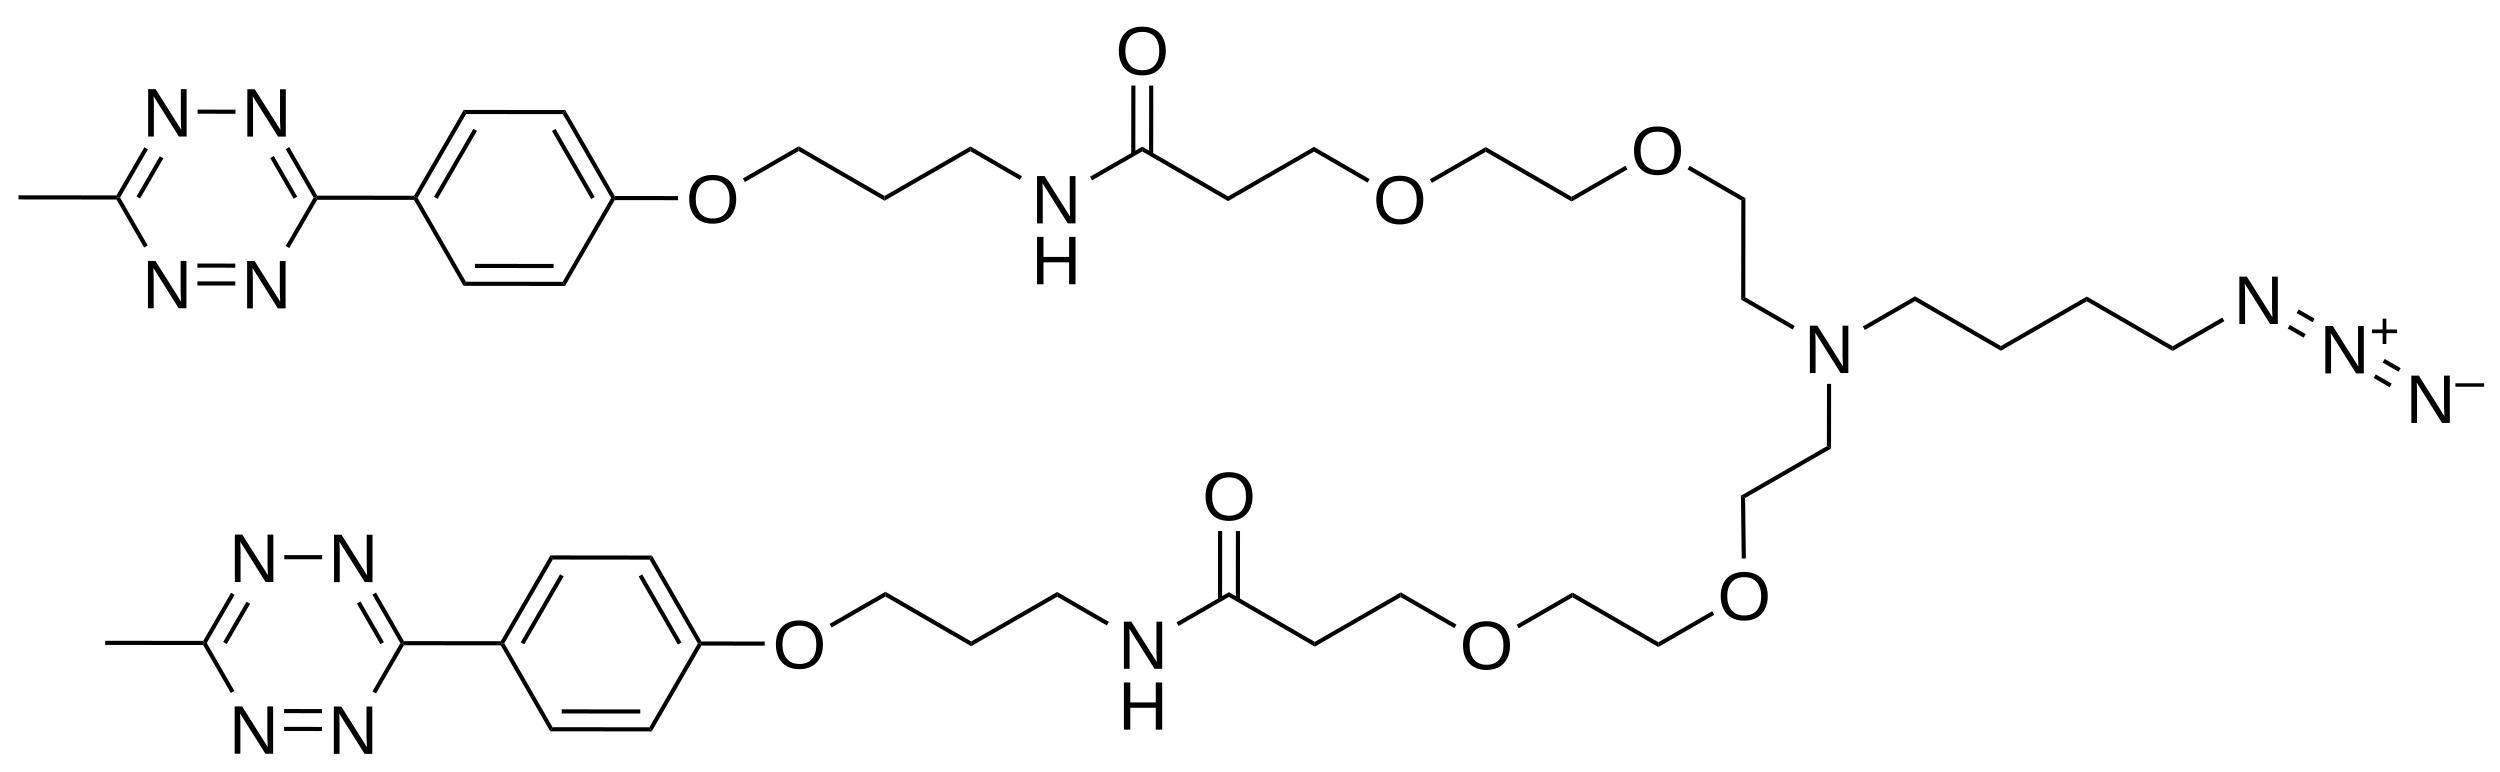
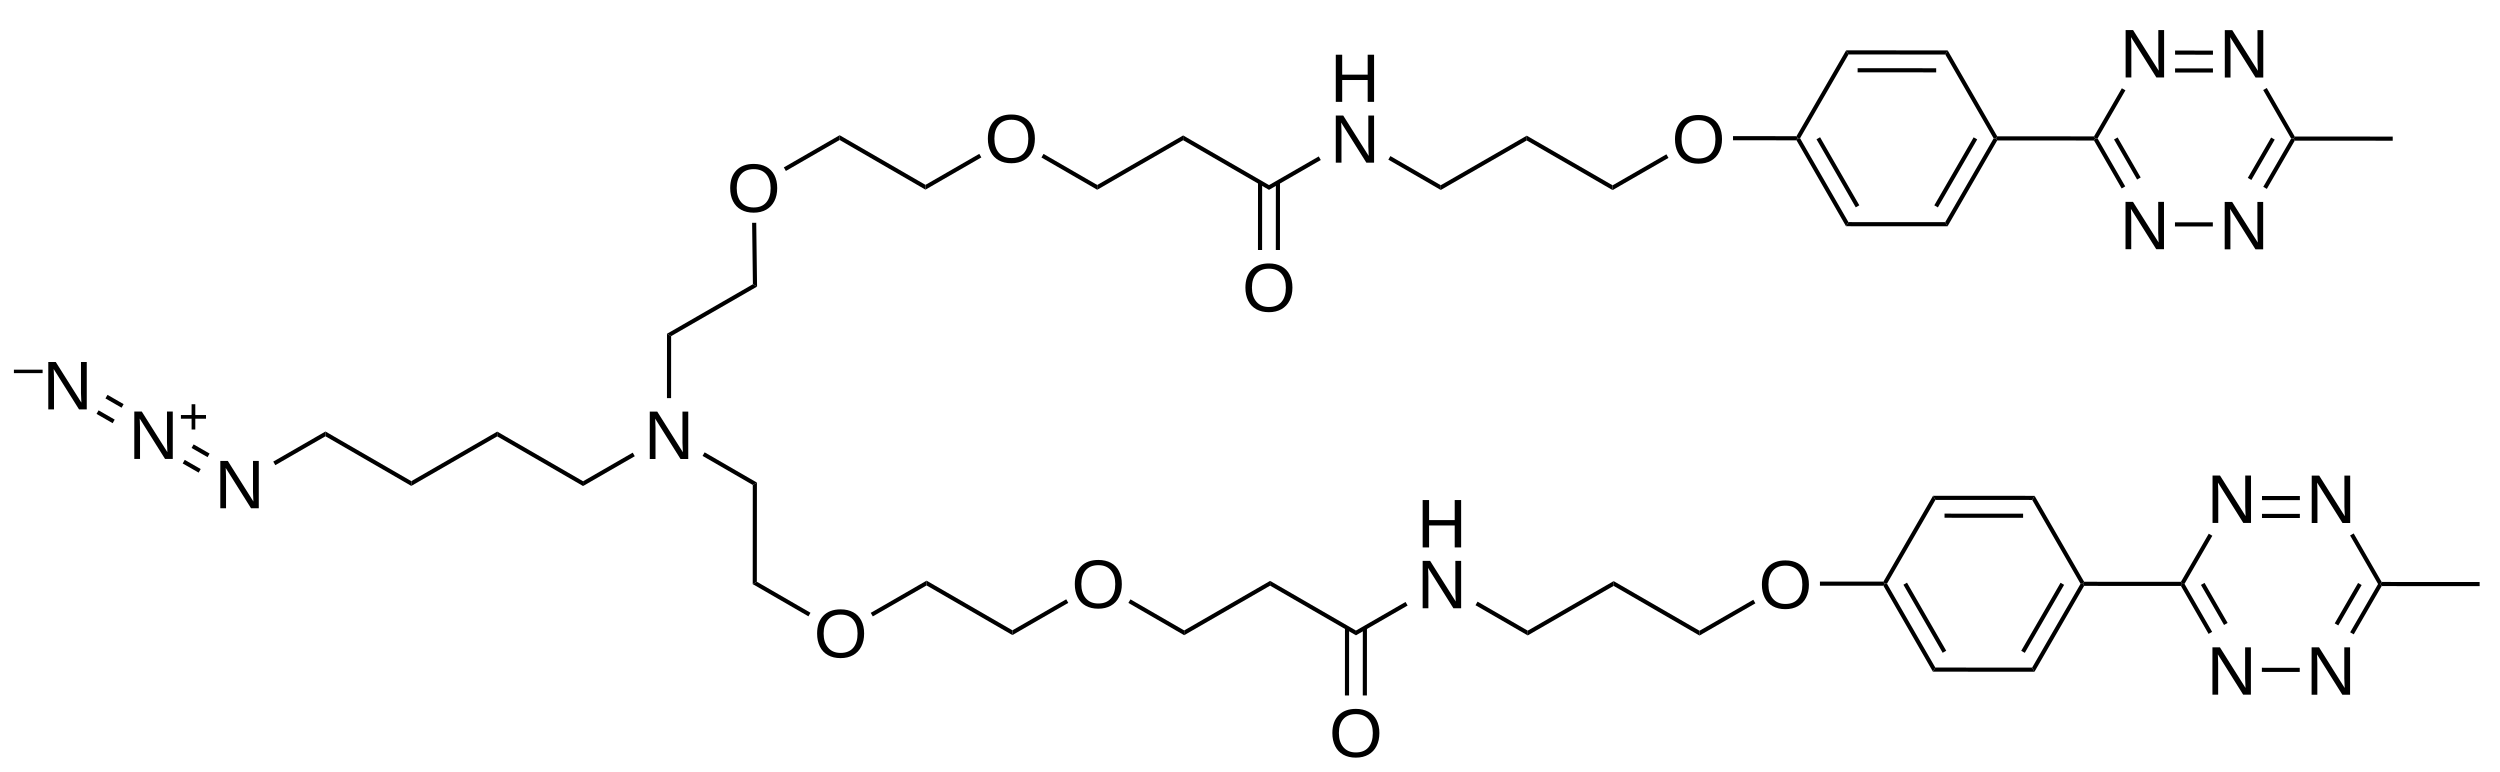
<svg xmlns="http://www.w3.org/2000/svg" width="363px" height="112px" viewBox="0 0 363 112" style="background-color: #ffffffff" version="1.1">
-   <text x="0" y="0" stroke="transparent" fill="#000000" transform="matrix(0.05 0 0 0.05 35.0909 19.8385)" style="font:normal normal normal 200px 'Arial'">
+   <text x="0" y="0" stroke="transparent" fill="#000000" transform="matrix(0.05 0 0 0.05 320.425 100.868)" style="font:normal normal normal 200px 'Arial'">
N</text>
-   <text x="0" y="0" stroke="transparent" fill="#000000" transform="matrix(0.05 0 0 0.05 20.6909 19.8219)" style="font:normal normal normal 200px 'Arial'">
+   <text x="0" y="0" stroke="transparent" fill="#000000" transform="matrix(0.05 0 0 0.05 334.825 100.877)" style="font:normal normal normal 200px 'Arial'">
N</text>
-   <text x="0" y="0" stroke="transparent" fill="#000000" transform="matrix(0.05 0 0 0.05 20.6623 44.7634)" style="font:normal normal normal 200px 'Arial'">
+   <text x="0" y="0" stroke="transparent" fill="#000000" transform="matrix(0.05 0 0 0.05 334.841 75.9359)" style="font:normal normal normal 200px 'Arial'">
N</text>
-   <text x="0" y="0" stroke="transparent" fill="#000000" transform="matrix(0.05 0 0 0.05 35.0623 44.78)" style="font:normal normal normal 200px 'Arial'">
+   <text x="0" y="0" stroke="transparent" fill="#000000" transform="matrix(0.05 0 0 0.05 320.441 75.9262)" style="font:normal normal normal 200px 'Arial'">
N</text>
-   <path stroke="transparent" fill="#000000" transform="matrix(0.05 0 0 0.05 -20 -54)" d="M 973.812,1410.32 L 973.825,1398.32 L 1083.83,1398.44 L 1083.81,1410.44 L 973.812,1410.32 Z " />
-   <path stroke="transparent" fill="#000000" transform="matrix(0.05 0 0 0.05 -20 -54)" d="M 748.677,1653.47 L 741.749,1653.47 L 738.292,1647.46 L 819.174,1507.74 L 829.559,1513.75 L 748.677,1653.47 Z " />
-   <path stroke="transparent" fill="#000000" transform="matrix(0.05 0 0 0.05 -20 -54)" d="M 806.802,1656.54 L 796.416,1650.53 L 864.039,1533.71 L 874.424,1539.73 L 806.802,1656.54 Z " />
-   <path stroke="transparent" fill="#000000" transform="matrix(0.05 0 0 0.05 -20 -54)" d="M 828.87,1792.74 L 818.471,1798.73 L 738.278,1659.46 L 741.749,1653.47 L 748.677,1653.47 L 828.87,1792.74 Z " />
-   <path stroke="transparent" fill="#000000" transform="matrix(0.05 0 0 0.05 -20 -54)" d="M 1083.25,1897.27 L 1083.24,1909.27 L 973.239,1909.15 L 973.253,1897.15 L 1083.25,1897.27 Z " />
-   <path stroke="transparent" fill="#000000" transform="matrix(0.05 0 0 0.05 -20 -54)" d="M 1083.31,1845.43 L 1083.3,1857.43 L 973.299,1857.31 L 973.312,1845.31 L 1083.31,1845.43 Z " />
-   <path stroke="transparent" fill="#000000" transform="matrix(0.05 0 0 0.05 -20 -54)" d="M 1310.82,1654.12 L 1317.75,1654.13 L 1321.21,1660.13 L 1240.1,1800.24 L 1229.71,1794.23 L 1310.82,1654.12 Z " />
-   <path stroke="transparent" fill="#000000" transform="matrix(0.05 0 0 0.05 -20 -54)" d="M 1229.64,1513.13 L 1240.04,1507.14 L 1321.22,1648.13 L 1317.75,1654.13 L 1310.82,1654.12 L 1229.64,1513.13 Z " />
-   <path stroke="transparent" fill="#000000" transform="matrix(0.05 0 0 0.05 -20 -54)" d="M 1184.71,1539 L 1195.11,1533.01 L 1263.09,1651.06 L 1252.69,1657.05 L 1184.71,1539 Z " />
-   <path stroke="transparent" fill="#000000" transform="matrix(0.05 0 0 0.05 -20 -54)" d="M 453.743,1659.14 L 453.757,1647.14 L 738.292,1647.46 L 741.749,1653.47 L 738.278,1659.46 L 453.743,1659.14 Z " />
-   <path stroke="transparent" fill="#000000" transform="matrix(0.05 0 0 0.05 -20 -54)" d="M 1602.29,1648.45 L 1605.75,1654.46 L 1602.28,1660.45 L 1321.21,1660.13 L 1317.75,1654.13 L 1321.22,1648.13 L 1602.29,1648.45 Z " />
-   <path stroke="transparent" fill="#000000" transform="matrix(0.05 0 0 0.05 -20 -54)" d="M 1752.93,1898.04 L 1745.99,1910.03 L 1602.28,1660.45 L 1605.75,1654.46 L 1612.68,1654.47 L 1752.93,1898.04 Z " />
-   <path stroke="transparent" fill="#000000" transform="matrix(0.05 0 0 0.05 -20 -54)" d="M 2034,1898.36 L 2040.92,1910.37 L 1745.99,1910.03 L 1752.93,1898.04 L 2034,1898.36 Z " />
-   <path stroke="transparent" fill="#000000" transform="matrix(0.05 0 0 0.05 -20 -54)" d="M 2007.6,1846.49 L 2007.58,1858.49 L 1779.44,1858.23 L 1779.46,1846.23 L 2007.6,1846.49 Z " />
-   <path stroke="transparent" fill="#000000" transform="matrix(0.05 0 0 0.05 -20 -54)" d="M 2174.82,1655.11 L 2181.75,1655.12 L 2185.2,1661.12 L 2040.92,1910.37 L 2034,1898.36 L 2174.82,1655.11 Z " />
-   <path stroke="transparent" fill="#000000" transform="matrix(0.05 0 0 0.05 -20 -54)" d="M 2034.56,1411.53 L 2041.51,1399.54 L 2185.22,1649.12 L 2181.75,1655.12 L 2174.82,1655.11 L 2034.56,1411.53 Z " />
-   <path stroke="transparent" fill="#000000" transform="matrix(0.05 0 0 0.05 -20 -54)" d="M 2002.85,1460.34 L 2013.24,1454.35 L 2127.09,1652.06 L 2116.69,1658.04 L 2002.85,1460.34 Z " />
-   <path stroke="transparent" fill="#000000" transform="matrix(0.05 0 0 0.05 -20 -54)" d="M 1753.49,1411.21 L 1746.58,1399.2 L 2041.51,1399.54 L 2034.56,1411.53 L 1753.49,1411.21 Z " />
-   <path stroke="transparent" fill="#000000" transform="matrix(0.05 0 0 0.05 -20 -54)" d="M 1612.68,1654.47 L 1605.75,1654.46 L 1602.29,1648.45 L 1746.58,1399.2 L 1753.49,1411.21 L 1612.68,1654.47 Z " />
-   <path stroke="transparent" fill="#000000" transform="matrix(0.05 0 0 0.05 -20 -54)" d="M 1670.8,1657.53 L 1660.42,1651.52 L 1774.71,1454.08 L 1785.1,1460.09 L 1670.8,1657.53 Z " />
-   <text x="0" y="0" stroke="transparent" fill="#000000" transform="matrix(0.05 0 0 0.05 99.5982 32.3836)" style="font:normal normal normal 200px 'Arial'">
+   <path stroke="transparent" fill="#000000" transform="matrix(0.05 0 0 0.05 -110 -51)" d="M 8878.49,2959.27 L 8878.49,2971.27 L 8768.49,2971.19 L 8768.49,2959.19 L 8878.49,2959.27 Z " />
+   <path stroke="transparent" fill="#000000" transform="matrix(0.05 0 0 0.05 -110 -51)" d="M 9105.95,2716 L 9112.87,2716.01 L 9116.33,2722.01 L 9035.29,2862.16 L 9024.9,2856.16 L 9105.95,2716 Z " />
+   <path stroke="transparent" fill="#000000" transform="matrix(0.05 0 0 0.05 -110 -51)" d="M 9047.82,2712.96 L 9058.21,2718.97 L 8990.41,2836.21 L 8980.03,2830.21 L 9047.82,2712.96 Z " />
+   <path stroke="transparent" fill="#000000" transform="matrix(0.05 0 0 0.05 -110 -51)" d="M 9024.7,2575.06 L 9035.09,2569.07 L 9116.34,2710.01 L 9112.87,2716.01 L 9105.95,2716 L 9024.7,2575.06 Z " />
+   <path stroke="transparent" fill="#000000" transform="matrix(0.05 0 0 0.05 -110 -51)" d="M 8768.82,2472.36 L 8768.83,2460.36 L 8878.83,2460.44 L 8878.82,2472.44 L 8768.82,2472.36 Z " />
+   <path stroke="transparent" fill="#000000" transform="matrix(0.05 0 0 0.05 -110 -51)" d="M 8768.79,2524.2 L 8768.79,2512.2 L 8878.79,2512.28 L 8878.79,2524.28 L 8768.79,2524.2 Z " />
+   <path stroke="transparent" fill="#000000" transform="matrix(0.05 0 0 0.05 -110 -51)" d="M 8543.8,2715.63 L 8536.87,2715.62 L 8533.41,2709.62 L 8614.23,2569.85 L 8624.62,2575.86 L 8543.8,2715.63 Z " />
+   <path stroke="transparent" fill="#000000" transform="matrix(0.05 0 0 0.05 -110 -51)" d="M 8624.06,2854.85 L 8613.66,2860.84 L 8533.41,2721.62 L 8536.87,2715.62 L 8543.8,2715.63 L 8624.06,2854.85 Z " />
+   <path stroke="transparent" fill="#000000" transform="matrix(0.05 0 0 0.05 -110 -51)" d="M 8668.97,2828.96 L 8658.57,2834.95 L 8591.54,2718.66 L 8601.93,2712.67 L 8668.97,2828.96 Z " />
+   <path stroke="transparent" fill="#000000" transform="matrix(0.05 0 0 0.05 -110 -51)" d="M 9400.88,2710.2 L 9400.87,2722.2 L 9116.33,2722.01 L 9112.87,2716.01 L 9116.34,2710.01 L 9400.88,2710.2 Z " />
+   <path stroke="transparent" fill="#000000" transform="matrix(0.05 0 0 0.05 -110 -51)" d="M 8252.33,2721.43 L 8248.87,2715.43 L 8252.34,2709.43 L 8533.41,2709.62 L 8536.87,2715.62 L 8533.41,2721.62 L 8252.33,2721.43 Z " />
+   <path stroke="transparent" fill="#000000" transform="matrix(0.05 0 0 0.05 -110 -51)" d="M 8101.57,2471.91 L 8108.51,2459.92 L 8252.34,2709.43 L 8248.87,2715.43 L 8241.95,2715.42 L 8101.57,2471.91 Z " />
+   <path stroke="transparent" fill="#000000" transform="matrix(0.05 0 0 0.05 -110 -51)" d="M 7820.5,2471.73 L 7813.58,2459.72 L 8108.51,2459.92 L 8101.57,2471.91 L 7820.5,2471.73 Z " />
+   <path stroke="transparent" fill="#000000" transform="matrix(0.05 0 0 0.05 -110 -51)" d="M 7846.93,2523.58 L 7846.94,2511.58 L 8075.08,2511.74 L 8075.07,2523.74 L 7846.93,2523.58 Z " />
+   <path stroke="transparent" fill="#000000" transform="matrix(0.05 0 0 0.05 -110 -51)" d="M 7679.8,2715.05 L 7672.88,2715.04 L 7669.42,2709.04 L 7813.58,2459.72 L 7820.5,2471.73 L 7679.8,2715.05 Z " />
+   <path stroke="transparent" fill="#000000" transform="matrix(0.05 0 0 0.05 -110 -51)" d="M 7820.18,2958.56 L 7813.24,2970.55 L 7669.41,2721.04 L 7672.88,2715.04 L 7679.8,2715.05 L 7820.18,2958.56 Z " />
+   <path stroke="transparent" fill="#000000" transform="matrix(0.05 0 0 0.05 -110 -51)" d="M 7851.87,2909.74 L 7841.47,2915.73 L 7727.54,2718.08 L 7737.93,2712.09 L 7851.87,2909.74 Z " />
+   <path stroke="transparent" fill="#000000" transform="matrix(0.05 0 0 0.05 -110 -51)" d="M 8101.25,2958.74 L 8108.17,2970.75 L 7813.24,2970.55 L 7820.18,2958.56 L 8101.25,2958.74 Z " />
+   <path stroke="transparent" fill="#000000" transform="matrix(0.05 0 0 0.05 -110 -51)" d="M 8241.95,2715.42 L 8248.87,2715.43 L 8252.33,2721.43 L 8108.17,2970.75 L 8101.25,2958.74 L 8241.95,2715.42 Z " />
+   <path stroke="transparent" fill="#000000" transform="matrix(0.05 0 0 0.05 -110 -51)" d="M 8183.82,2712.38 L 8194.21,2718.39 L 8080.01,2915.89 L 8069.62,2909.88 L 8183.82,2712.38 Z " />
+   <text x="0" y="0" stroke="transparent" fill="#000000" transform="matrix(0.05 0 0 0.05 255.355 88.3535)" style="font:normal normal normal 200px 'Arial'">
O</text>
-   <path stroke="transparent" fill="#000000" transform="matrix(0.05 0 0 0.05 -20 -54)" d="M 2368.97,1649.33 L 2368.96,1661.33 L 2185.2,1661.12 L 2181.75,1655.12 L 2185.22,1649.12 L 2368.97,1649.33 Z " />
-   <path stroke="transparent" fill="#000000" transform="matrix(0.05 0 0 0.05 -20 -54)" d="M 2719.34,1504.81 L 2719.32,1518.66 L 2563.18,1608.57 L 2557.2,1598.17 L 2719.34,1504.81 Z " />
-   <path stroke="transparent" fill="#000000" transform="matrix(0.05 0 0 0.05 -20 -54)" d="M 2968.59,1649.09 L 2968.57,1662.95 L 2719.32,1518.66 L 2719.34,1504.81 L 2968.59,1649.09 Z " />
-   <path stroke="transparent" fill="#000000" transform="matrix(0.05 0 0 0.05 -20 -54)" d="M 3218.17,1505.38 L 3218.15,1519.24 L 2968.57,1662.95 L 2968.59,1649.09 L 3218.17,1505.38 Z " />
-   <text x="0" y="0" stroke="transparent" fill="#000000" transform="matrix(0.05 0 0 0.05 149.76 32.4408)" style="font:normal normal normal 200px 'Arial'">
+   <path stroke="transparent" fill="#000000" transform="matrix(0.05 0 0 0.05 -110 -51)" d="M 7485.09,2720.92 L 7485.1,2708.92 L 7669.42,2709.04 L 7672.88,2715.04 L 7669.41,2721.04 L 7485.09,2720.92 Z " />
+   <path stroke="transparent" fill="#000000" transform="matrix(0.05 0 0 0.05 -110 -51)" d="M 7135.36,2865.61 L 7135.37,2851.75 L 7291.62,2761.68 L 7297.61,2772.08 L 7135.36,2865.61 Z " />
+   <path stroke="transparent" fill="#000000" transform="matrix(0.05 0 0 0.05 -110 -51)" d="M 6886.04,2721.44 L 6886.05,2707.59 L 7135.37,2851.75 L 7135.36,2865.61 L 6886.04,2721.44 Z " />
+   <path stroke="transparent" fill="#000000" transform="matrix(0.05 0 0 0.05 -110 -51)" d="M 6636.53,2865.27 L 6636.54,2851.42 L 6886.05,2707.59 L 6886.04,2721.44 L 6636.53,2865.27 Z " />
+   <text x="0" y="0" stroke="transparent" fill="#000000" transform="matrix(0.05 0 0 0.05 205.75 79.4867)" style="font:normal normal normal 200px 'Arial'">
+ H</text>
+   <text x="0" y="0" stroke="transparent" fill="#000000" transform="matrix(0.05 0 0 0.05 205.75 88.3201)" style="font:normal normal normal 200px 'Arial'">
N</text>
-   <text x="0" y="0" stroke="transparent" fill="#000000" transform="matrix(0.05 0 0 0.05 149.76 41.2742)" style="font:normal normal normal 200px 'Arial'">
+   <path stroke="transparent" fill="#000000" transform="matrix(0.05 0 0 0.05 -110 -51)" d="M 6484.87,2777.58 L 6490.88,2767.19 L 6636.54,2851.42 L 6636.53,2865.27 L 6484.87,2777.58 Z " />
+   <path stroke="transparent" fill="#000000" transform="matrix(0.05 0 0 0.05 -110 -51)" d="M 6137.7,2864.94 L 6137.71,2851.08 L 6281.69,2768.08 L 6287.69,2778.48 L 6137.7,2864.94 Z " />
+   <path stroke="transparent" fill="#000000" transform="matrix(0.05 0 0 0.05 -110 -51)" d="M 5888.38,2720.77 L 5888.39,2706.92 L 6137.71,2851.08 L 6137.7,2864.94 L 5888.38,2720.77 Z " />
+   <path stroke="transparent" fill="#000000" transform="matrix(0.05 0 0 0.05 -110 -51)" d="M 5638.87,2864.61 L 5638.88,2850.75 L 5888.39,2706.92 L 5888.38,2720.77 L 5638.87,2864.61 Z " />
+   <text x="0" y="0" stroke="transparent" fill="#000000" transform="matrix(0.05 0 0 0.05 155.589 88.2866)" style="font:normal normal normal 200px 'Arial'">
+ O</text>
+   <path stroke="transparent" fill="#000000" transform="matrix(0.05 0 0 0.05 -110 -51)" d="M 5476.87,2770.93 L 5482.88,2760.54 L 5638.88,2850.75 L 5638.87,2864.61 L 5476.87,2770.93 Z " />
+   <path stroke="transparent" fill="#000000" transform="matrix(0.05 0 0 0.05 -110 -51)" d="M 5140.04,2864.27 L 5140.05,2850.41 L 5296.3,2760.34 L 5302.29,2770.74 L 5140.04,2864.27 Z " />
+   <path stroke="transparent" fill="#000000" transform="matrix(0.05 0 0 0.05 -110 -51)" d="M 4890.72,2720.1 L 4890.73,2706.25 L 5140.05,2850.41 L 5140.04,2864.27 L 4890.72,2720.1 Z " />
+   <text x="0" y="0" stroke="transparent" fill="#000000" transform="matrix(0.05 0 0 0.05 118.171 95.4615)" style="font:normal normal normal 200px 'Arial'">
+ O</text>
+   <path stroke="transparent" fill="#000000" transform="matrix(0.05 0 0 0.05 -110 -51)" d="M 4734.63,2810.08 L 4728.64,2799.69 L 4890.73,2706.25 L 4890.72,2720.1 L 4734.63,2810.08 Z " />
+   <path stroke="transparent" fill="#000000" transform="matrix(0.05 0 0 0.05 -110 -51)" d="M 4385.89,2716.3 L 4397.9,2709.38 L 4553.63,2799.44 L 4547.63,2809.82 L 4385.89,2716.3 Z " />
+   <text x="0" y="0" stroke="transparent" fill="#000000" transform="matrix(0.05 0 0 0.05 192.986 109.912)" style="font:normal normal normal 200px 'Arial'">
+ O</text>
+   <path stroke="transparent" fill="#000000" transform="matrix(0.05 0 0 0.05 -110 -51)" d="M 6169.5,3039.59 L 6157.5,3039.58 L 6157.63,2843.06 L 6169.63,2843.07 L 6169.5,3039.59 Z " />
+   <path stroke="transparent" fill="#000000" transform="matrix(0.05 0 0 0.05 -110 -51)" d="M 6117.66,3039.55 L 6105.66,3039.55 L 6105.79,2843.03 L 6117.79,2843.03 L 6117.66,3039.55 Z " />
+   <text x="0" y="0" stroke="transparent" fill="#000000" transform="matrix(0.05 0 0 0.05 307.805 36.1885)" style="font:normal normal normal 200px 'Arial'">
+ N</text>
+   <text x="0" y="0" stroke="transparent" fill="#000000" transform="matrix(0.05 0 0 0.05 322.205 36.1982)" style="font:normal normal normal 200px 'Arial'">
+ N</text>
+   <text x="0" y="0" stroke="transparent" fill="#000000" transform="matrix(0.05 0 0 0.05 322.221 11.2582)" style="font:normal normal normal 200px 'Arial'">
+ N</text>
+   <text x="0" y="0" stroke="transparent" fill="#000000" transform="matrix(0.05 0 0 0.05 307.821 11.2485)" style="font:normal normal normal 200px 'Arial'">
+ N</text>
+   <path stroke="transparent" fill="#000000" transform="matrix(0.05 0 0 0.05 -110 -51)" d="M 8626.1,1665.68 L 8626.09,1677.68 L 8516.09,1677.61 L 8516.09,1665.61 L 8626.1,1665.68 Z " />
+   <path stroke="transparent" fill="#000000" transform="matrix(0.05 0 0 0.05 -110 -51)" d="M 8853.55,1422.43 L 8860.48,1422.44 L 8863.94,1428.44 L 8782.9,1568.58 L 8772.51,1562.57 L 8853.55,1422.43 Z " />
+   <path stroke="transparent" fill="#000000" transform="matrix(0.05 0 0 0.05 -110 -51)" d="M 8795.42,1419.39 L 8805.81,1425.4 L 8738.02,1542.63 L 8727.63,1536.62 L 8795.42,1419.39 Z " />
+   <path stroke="transparent" fill="#000000" transform="matrix(0.05 0 0 0.05 -110 -51)" d="M 8772.3,1281.5 L 8782.7,1275.51 L 8863.94,1416.44 L 8860.48,1422.44 L 8853.55,1422.43 L 8772.3,1281.5 Z " />
+   <path stroke="transparent" fill="#000000" transform="matrix(0.05 0 0 0.05 -110 -51)" d="M 8516.42,1178.81 L 8516.43,1166.81 L 8626.43,1166.88 L 8626.42,1178.88 L 8516.42,1178.81 Z " />
+   <path stroke="transparent" fill="#000000" transform="matrix(0.05 0 0 0.05 -110 -51)" d="M 8516.39,1230.65 L 8516.39,1218.65 L 8626.4,1218.72 L 8626.39,1230.72 L 8516.39,1230.65 Z " />
+   <path stroke="transparent" fill="#000000" transform="matrix(0.05 0 0 0.05 -110 -51)" d="M 8291.4,1422.06 L 8284.48,1422.05 L 8281.02,1416.05 L 8361.83,1276.3 L 8372.22,1282.31 L 8291.4,1422.06 Z " />
+   <path stroke="transparent" fill="#000000" transform="matrix(0.05 0 0 0.05 -110 -51)" d="M 8371.66,1561.27 L 8361.26,1567.26 L 8281.01,1428.05 L 8284.48,1422.05 L 8291.4,1422.06 L 8371.66,1561.27 Z " />
+   <path stroke="transparent" fill="#000000" transform="matrix(0.05 0 0 0.05 -110 -51)" d="M 8416.57,1535.38 L 8406.17,1541.37 L 8339.14,1425.09 L 8349.53,1419.1 L 8416.57,1535.38 Z " />
+   <path stroke="transparent" fill="#000000" transform="matrix(0.05 0 0 0.05 -110 -51)" d="M 9148.48,1416.63 L 9148.47,1428.63 L 8863.94,1428.44 L 8860.48,1422.44 L 8863.94,1416.44 L 9148.48,1416.63 Z " />
+   <path stroke="transparent" fill="#000000" transform="matrix(0.05 0 0 0.05 -110 -51)" d="M 7999.94,1427.86 L 7996.48,1421.86 L 7999.94,1415.86 L 8281.02,1416.05 L 8284.48,1422.05 L 8281.01,1428.05 L 7999.94,1427.86 Z " />
+   <path stroke="transparent" fill="#000000" transform="matrix(0.05 0 0 0.05 -110 -51)" d="M 7849.17,1178.36 L 7856.11,1166.36 L 7999.94,1415.86 L 7996.48,1421.86 L 7989.55,1421.85 L 7849.17,1178.36 Z " />
+   <path stroke="transparent" fill="#000000" transform="matrix(0.05 0 0 0.05 -110 -51)" d="M 7568.1,1178.17 L 7561.18,1166.17 L 7856.11,1166.36 L 7849.17,1178.36 L 7568.1,1178.17 Z " />
+   <path stroke="transparent" fill="#000000" transform="matrix(0.05 0 0 0.05 -110 -51)" d="M 7594.53,1230.03 L 7594.54,1218.03 L 7822.68,1218.18 L 7822.68,1230.18 L 7594.53,1230.03 Z " />
+   <path stroke="transparent" fill="#000000" transform="matrix(0.05 0 0 0.05 -110 -51)" d="M 7427.4,1421.48 L 7420.48,1421.47 L 7417.02,1415.47 L 7561.18,1166.17 L 7568.1,1178.17 L 7427.4,1421.48 Z " />
+   <path stroke="transparent" fill="#000000" transform="matrix(0.05 0 0 0.05 -110 -51)" d="M 7567.78,1664.97 L 7560.84,1676.97 L 7417.01,1427.47 L 7420.48,1421.47 L 7427.4,1421.48 L 7567.78,1664.97 Z " />
+   <path stroke="transparent" fill="#000000" transform="matrix(0.05 0 0 0.05 -110 -51)" d="M 7599.47,1616.15 L 7589.07,1622.15 L 7475.14,1424.51 L 7485.53,1418.52 L 7599.47,1616.15 Z " />
+   <path stroke="transparent" fill="#000000" transform="matrix(0.05 0 0 0.05 -110 -51)" d="M 7848.85,1665.16 L 7855.77,1677.16 L 7560.84,1676.97 L 7567.78,1664.97 L 7848.85,1665.16 Z " />
+   <path stroke="transparent" fill="#000000" transform="matrix(0.05 0 0 0.05 -110 -51)" d="M 7989.55,1421.85 L 7996.48,1421.86 L 7999.94,1427.86 L 7855.77,1677.16 L 7848.85,1665.16 L 7989.55,1421.85 Z " />
+   <path stroke="transparent" fill="#000000" transform="matrix(0.05 0 0 0.05 -110 -51)" d="M 7931.42,1418.81 L 7941.81,1424.82 L 7827.61,1622.31 L 7817.22,1616.3 L 7931.42,1418.81 Z " />
+   <text x="0" y="0" stroke="transparent" fill="#000000" transform="matrix(0.05 0 0 0.05 242.735 23.6751)" style="font:normal normal normal 200px 'Arial'">
+ O</text>
+   <path stroke="transparent" fill="#000000" transform="matrix(0.05 0 0 0.05 -110 -51)" d="M 7232.69,1427.35 L 7232.7,1415.35 L 7417.02,1415.47 L 7420.48,1421.47 L 7417.01,1427.47 L 7232.69,1427.35 Z " />
+   <path stroke="transparent" fill="#000000" transform="matrix(0.05 0 0 0.05 -110 -51)" d="M 6882.97,1572.04 L 6882.98,1558.18 L 7039.22,1468.11 L 7045.22,1478.51 L 6882.97,1572.04 Z " />
+   <path stroke="transparent" fill="#000000" transform="matrix(0.05 0 0 0.05 -110 -51)" d="M 6633.67,1427.87 L 6633.68,1414.02 L 6882.98,1558.18 L 6882.97,1572.04 L 6633.67,1427.87 Z " />
+   <path stroke="transparent" fill="#000000" transform="matrix(0.05 0 0 0.05 -110 -51)" d="M 6383.97,1571.7 L 6383.99,1557.85 L 6633.68,1414.02 L 6633.67,1427.87 L 6383.97,1571.7 Z " />
+   <text x="0" y="0" stroke="transparent" fill="#000000" transform="matrix(0.05 0 0 0.05 193.141 14.7902)" style="font:normal normal normal 199px 'Arial'">
H</text>
-   <path stroke="transparent" fill="#000000" transform="matrix(0.05 0 0 0.05 -20 -54)" d="M 3367.7,1591.94 L 3361.69,1602.33 L 3218.15,1519.24 L 3218.17,1505.38 L 3367.7,1591.94 Z " />
-   <path stroke="transparent" fill="#000000" transform="matrix(0.05 0 0 0.05 -20 -54)" d="M 3717,1505.95 L 3716.98,1519.81 L 3571.35,1603.66 L 3565.37,1593.26 L 3717,1505.95 Z " />
-   <path stroke="transparent" fill="#000000" transform="matrix(0.05 0 0 0.05 -20 -54)" d="M 3966.25,1650.24 L 3966.23,1664.09 L 3716.98,1519.81 L 3717,1505.95 L 3966.25,1650.24 Z " />
-   <path stroke="transparent" fill="#000000" transform="matrix(0.05 0 0 0.05 -20 -54)" d="M 4215.83,1506.53 L 4215.81,1520.38 L 3966.23,1664.09 L 3966.25,1650.24 L 4215.83,1506.53 Z " />
-   <text x="0" y="0" stroke="transparent" fill="#000000" transform="matrix(0.05 0 0 0.05 199.364 32.4981)" style="font:normal normal normal 200px 'Arial'">
+   <text x="0" y="0" stroke="transparent" fill="#000000" transform="matrix(0.05 0 0 0.05 193.141 23.6235)" style="font:normal normal normal 199px 'Arial'">
+ N</text>
+   <path stroke="transparent" fill="#000000" transform="matrix(0.05 0 0 0.05 -110 -51)" d="M 6231.7,1483.65 L 6237.7,1473.26 L 6383.99,1557.85 L 6383.97,1571.7 L 6231.7,1483.65 Z " />
+   <path stroke="transparent" fill="#000000" transform="matrix(0.05 0 0 0.05 -110 -51)" d="M 5885.17,1571.37 L 5885.18,1557.51 L 6029.58,1474.27 L 6035.58,1484.67 L 5885.17,1571.37 Z " />
+   <path stroke="transparent" fill="#000000" transform="matrix(0.05 0 0 0.05 -110 -51)" d="M 5635.87,1427.2 L 5635.88,1413.35 L 5885.18,1557.51 L 5885.17,1571.37 L 5635.87,1427.2 Z " />
+   <path stroke="transparent" fill="#000000" transform="matrix(0.05 0 0 0.05 -110 -51)" d="M 5386.37,1571.04 L 5386.38,1557.18 L 5635.88,1413.35 L 5635.87,1427.2 L 5386.37,1571.04 Z " />
+   <text x="0" y="0" stroke="transparent" fill="#000000" transform="matrix(0.05 0 0 0.05 142.965 23.6081)" style="font:normal normal normal 200px 'Arial'">
O</text>
-   <path stroke="transparent" fill="#000000" transform="matrix(0.05 0 0 0.05 -20 -54)" d="M 4377.51,1600.12 L 4371.5,1610.51 L 4215.81,1520.38 L 4215.83,1506.53 L 4377.51,1600.12 Z " />
-   <path stroke="transparent" fill="#000000" transform="matrix(0.05 0 0 0.05 -20 -54)" d="M 4714.66,1507.1 L 4714.64,1520.95 L 4558.5,1610.86 L 4552.52,1600.46 L 4714.66,1507.1 Z " />
-   <path stroke="transparent" fill="#000000" transform="matrix(0.05 0 0 0.05 -20 -54)" d="M 4963.91,1651.38 L 4963.89,1665.24 L 4714.64,1520.95 L 4714.66,1507.1 L 4963.91,1651.38 Z " />
-   <text x="0" y="0" stroke="transparent" fill="#000000" transform="matrix(0.05 0 0 0.05 236.785 25.341)" style="font:normal normal normal 200px 'Arial'">
+   <path stroke="transparent" fill="#000000" transform="matrix(0.05 0 0 0.05 -110 -51)" d="M 5224.39,1477.37 L 5230.4,1466.98 L 5386.38,1557.18 L 5386.37,1571.04 L 5224.39,1477.37 Z " />
+   <path stroke="transparent" fill="#000000" transform="matrix(0.05 0 0 0.05 -110 -51)" d="M 4887.57,1570.7 L 4887.58,1556.85 L 5043.82,1466.77 L 5049.82,1477.17 L 4887.57,1570.7 Z " />
+   <path stroke="transparent" fill="#000000" transform="matrix(0.05 0 0 0.05 -110 -51)" d="M 4638.27,1426.53 L 4638.28,1412.68 L 4887.58,1556.85 L 4887.57,1570.7 L 4638.27,1426.53 Z " />
+   <text x="0" y="0" stroke="transparent" fill="#000000" transform="matrix(0.05 0 0 0.05 105.55 30.783)" style="font:normal normal normal 200px 'Arial'">
O</text>
-   <path stroke="transparent" fill="#000000" transform="matrix(0.05 0 0 0.05 -20 -54)" d="M 5120.2,1561.38 L 5126.19,1571.78 L 4963.89,1665.24 L 4963.91,1651.38 L 5120.2,1561.38 Z " />
-   <path stroke="transparent" fill="#000000" transform="matrix(0.05 0 0 0.05 -20 -54)" d="M 5468.73,1655.43 L 5456.72,1662.34 L 5300.77,1572.07 L 5306.79,1561.68 L 5468.73,1655.43 Z " />
-   <text x="0" y="0" stroke="transparent" fill="#000000" transform="matrix(0.05 0 0 0.05 161.977 10.8552)" style="font:normal normal normal 200px 'Arial'">
+   <path stroke="transparent" fill="#000000" transform="matrix(0.05 0 0 0.05 -110 -51)" d="M 4482.2,1516.51 L 4476.2,1506.11 L 4638.28,1412.68 L 4638.27,1426.53 L 4482.2,1516.51 Z " />
+   <text x="0" y="0" stroke="transparent" fill="#000000" transform="matrix(0.05 0 0 0.05 180.36 45.2332)" style="font:normal normal normal 200px 'Arial'">
O</text>
-   <path stroke="transparent" fill="#000000" transform="matrix(0.05 0 0 0.05 -20 -54)" d="M 3685.28,1328.4 L 3697.28,1328.41 L 3697.05,1527.82 L 3685.05,1527.81 L 3685.28,1328.4 Z " />
-   <path stroke="transparent" fill="#000000" transform="matrix(0.05 0 0 0.05 -20 -54)" d="M 3737.12,1328.46 L 3749.12,1328.47 L 3748.89,1527.88 L 3736.89,1527.87 L 3737.12,1328.46 Z " />
-   <text x="0" y="0" stroke="transparent" fill="#000000" transform="matrix(0.05 0 0 0.05 47.68 84.5237)" style="font:normal normal normal 200px 'Arial'">
+   <path stroke="transparent" fill="#000000" transform="matrix(0.05 0 0 0.05 -110 -51)" d="M 5916.98,1746.02 L 5904.98,1746.01 L 5905.11,1549.49 L 5917.11,1549.5 L 5916.98,1746.02 Z " />
+   <path stroke="transparent" fill="#000000" transform="matrix(0.05 0 0 0.05 -110 -51)" d="M 5865.14,1745.98 L 5853.14,1745.98 L 5853.27,1549.46 L 5865.27,1549.46 L 5865.14,1745.98 Z " />
+   <path stroke="transparent" fill="#000000" transform="matrix(0.05 0 0 0.05 -110 -51)" d="M 4386.08,2428.3 L 4398.09,2421.38 L 4397.9,2709.38 L 4385.89,2716.3 L 4386.08,2428.3 Z " />
+   <text x="0" y="0" stroke="transparent" fill="#000000" transform="matrix(0.05 0 0 0.05 93.5276 66.6448)" style="font:normal normal normal 200px 'Arial'">
N</text>
-   <text x="0" y="0" stroke="transparent" fill="#000000" transform="matrix(0.05 0 0 0.05 33.28 84.5072)" style="font:normal normal normal 200px 'Arial'">
+   <path stroke="transparent" fill="#000000" transform="matrix(0.05 0 0 0.05 -110 -51)" d="M 4240.28,2343.99 L 4246.29,2333.6 L 4398.09,2421.38 L 4386.08,2428.3 L 4240.28,2343.99 Z " />
+   <path stroke="transparent" fill="#000000" transform="matrix(0.05 0 0 0.05 -110 -51)" d="M 4136.96,1989.21 L 4148.96,1996.14 L 4148.84,2176.23 L 4136.84,2176.23 L 4136.96,1989.21 Z " />
+   <path stroke="transparent" fill="#000000" transform="matrix(0.05 0 0 0.05 -110 -51)" d="M 4386.43,1845.4 L 4398.52,1852.28 L 4148.96,1996.14 L 4136.96,1989.21 L 4386.43,1845.4 Z " />
+   <path stroke="transparent" fill="#000000" transform="matrix(0.05 0 0 0.05 -110 -51)" d="M 4384.12,1667.06 L 4396.12,1666.9 L 4398.52,1852.28 L 4386.43,1845.4 L 4384.12,1667.06 Z " />
+   <path stroke="transparent" fill="#000000" transform="matrix(0.05 0 0 0.05 -110 -51)" d="M 3893.25,2431.43 L 3893.26,2417.58 L 4037.39,2334.49 L 4043.38,2344.89 L 3893.25,2431.43 Z " />
+   <path stroke="transparent" fill="#000000" transform="matrix(0.05 0 0 0.05 -110 -51)" d="M 3643.93,2287.27 L 3643.94,2273.41 L 3893.26,2417.58 L 3893.25,2431.43 L 3643.93,2287.27 Z " />
+   <path stroke="transparent" fill="#000000" transform="matrix(0.05 0 0 0.05 -110 -51)" d="M 3394.42,2431.1 L 3394.43,2417.24 L 3643.94,2273.41 L 3643.93,2287.27 L 3394.42,2431.1 Z " />
+   <path stroke="transparent" fill="#000000" transform="matrix(0.05 0 0 0.05 -110 -51)" d="M 3145.1,2286.93 L 3145.11,2273.08 L 3394.43,2417.24 L 3394.42,2431.1 L 3145.1,2286.93 Z " />
+   <text x="0" y="0" stroke="transparent" fill="#000000" transform="matrix(0.05 0 0 0.05 31.1689 73.803)" style="font:normal normal normal 200px 'Arial'">
N</text>
-   <text x="0" y="0" stroke="transparent" fill="#000000" transform="matrix(0.05 0 0 0.05 33.2514 109.447)" style="font:normal normal normal 200px 'Arial'">
+   <path stroke="transparent" fill="#000000" transform="matrix(0.05 0 0 0.05 -110 -51)" d="M 2999.53,2370.85 L 2993.54,2360.45 L 3145.11,2273.08 L 3145.1,2286.93 L 2999.53,2370.85 Z " />
+   <text x="0" y="0" stroke="transparent" fill="#000000" transform="matrix(0.05 0 0 0.05 18.6799 66.6348)" style="font:normal normal normal 200px 'Arial'">
N</text>
-   <text x="0" y="0" stroke="transparent" fill="#000000" transform="matrix(0.05 0 0 0.05 47.6514 109.464)" style="font:normal normal normal 200px 'Arial'">
+   <text x="0" y="0" stroke="transparent" fill="#000000" transform="matrix(0.05 0 0 0.05 25.9015 63.0237)" style="font:normal normal normal 150px 'Arial'">
+ +</text>
+   <path stroke="transparent" fill="#000000" transform="matrix(0.05 0 0 0.05 -110 -51)" d="M 2730.53,2365.9 L 2736.5,2355.49 L 2782.86,2382.1 L 2776.89,2392.51 L 2730.53,2365.9 Z " />
+   <path stroke="transparent" fill="#000000" transform="matrix(0.05 0 0 0.05 -110 -51)" d="M 2756.34,2320.94 L 2762.31,2310.53 L 2808.66,2337.14 L 2802.69,2347.55 L 2756.34,2320.94 Z " />
+   <text x="0" y="0" stroke="transparent" fill="#000000" transform="matrix(0.05 0 0 0.05 2.01961 55.8302)" style="font:normal normal normal 150px 'Arial'">
+ –</text>
+   <text x="0" y="0" stroke="transparent" fill="#000000" transform="matrix(0.05 0 0 0.05 6.19075 59.4413)" style="font:normal normal normal 200px 'Arial'">
N</text>
-   <path stroke="transparent" fill="#000000" transform="matrix(0.05 0 0 0.05 -20 -54)" d="M 1225.59,2704.02 L 1225.61,2692.02 L 1335.61,2692.15 L 1335.59,2704.15 L 1225.59,2704.02 Z " />
-   <path stroke="transparent" fill="#000000" transform="matrix(0.05 0 0 0.05 -20 -54)" d="M 1000.46,2947.16 L 993.532,2947.16 L 990.074,2941.15 L 1070.95,2801.45 L 1081.34,2807.46 L 1000.46,2947.16 Z " />
-   <path stroke="transparent" fill="#000000" transform="matrix(0.05 0 0 0.05 -20 -54)" d="M 1058.58,2950.23 L 1048.2,2944.22 L 1115.82,2827.42 L 1126.2,2833.43 L 1058.58,2950.23 Z " />
-   <path stroke="transparent" fill="#000000" transform="matrix(0.05 0 0 0.05 -20 -54)" d="M 1080.65,3086.42 L 1070.25,3092.41 L 990.061,2953.15 L 993.532,2947.16 L 1000.46,2947.16 L 1080.65,3086.42 Z " />
-   <path stroke="transparent" fill="#000000" transform="matrix(0.05 0 0 0.05 -20 -54)" d="M 1335.04,3190.95 L 1335.02,3202.95 L 1225.02,3202.82 L 1225.03,3190.82 L 1335.04,3190.95 Z " />
-   <path stroke="transparent" fill="#000000" transform="matrix(0.05 0 0 0.05 -20 -54)" d="M 1335.09,3139.11 L 1335.08,3151.11 L 1225.08,3150.98 L 1225.09,3138.98 L 1335.09,3139.11 Z " />
-   <path stroke="transparent" fill="#000000" transform="matrix(0.05 0 0 0.05 -20 -54)" d="M 1562.6,2947.81 L 1569.53,2947.82 L 1572.99,2953.82 L 1491.88,3093.92 L 1481.5,3087.9 L 1562.6,2947.81 Z " />
-   <path stroke="transparent" fill="#000000" transform="matrix(0.05 0 0 0.05 -20 -54)" d="M 1481.42,2806.84 L 1491.82,2800.85 L 1573,2941.82 L 1569.53,2947.82 L 1562.6,2947.81 L 1481.42,2806.84 Z " />
-   <path stroke="transparent" fill="#000000" transform="matrix(0.05 0 0 0.05 -20 -54)" d="M 1436.5,2832.7 L 1446.9,2826.72 L 1514.87,2944.75 L 1504.47,2950.74 L 1436.5,2832.7 Z " />
-   <path stroke="transparent" fill="#000000" transform="matrix(0.05 0 0 0.05 -20 -54)" d="M 705.525,2952.83 L 705.539,2940.83 L 990.074,2941.15 L 993.532,2947.16 L 990.061,2953.15 L 705.525,2952.83 Z " />
-   <path stroke="transparent" fill="#000000" transform="matrix(0.05 0 0 0.05 -20 -54)" d="M 1854.07,2942.14 L 1857.53,2948.15 L 1854.06,2954.14 L 1572.99,2953.82 L 1569.53,2947.82 L 1573,2941.82 L 1854.07,2942.14 Z " />
-   <path stroke="transparent" fill="#000000" transform="matrix(0.05 0 0 0.05 -20 -54)" d="M 2004.72,3191.72 L 1997.77,3203.71 L 1854.06,2954.14 L 1857.53,2948.15 L 1864.46,2948.16 L 2004.72,3191.72 Z " />
-   <path stroke="transparent" fill="#000000" transform="matrix(0.05 0 0 0.05 -20 -54)" d="M 2285.79,3192.04 L 2292.7,3204.05 L 1997.77,3203.71 L 2004.72,3191.72 L 2285.79,3192.04 Z " />
-   <path stroke="transparent" fill="#000000" transform="matrix(0.05 0 0 0.05 -20 -54)" d="M 2259.38,3140.17 L 2259.37,3152.17 L 2031.23,3151.91 L 2031.24,3139.91 L 2259.38,3140.17 Z " />
-   <path stroke="transparent" fill="#000000" transform="matrix(0.05 0 0 0.05 -20 -54)" d="M 2426.6,2948.8 L 2433.53,2948.81 L 2436.99,2954.81 L 2292.7,3204.05 L 2285.79,3192.04 L 2426.6,2948.8 Z " />
-   <path stroke="transparent" fill="#000000" transform="matrix(0.05 0 0 0.05 -20 -54)" d="M 2286.35,2705.24 L 2293.29,2693.25 L 2437,2942.81 L 2433.53,2948.81 L 2426.6,2948.8 L 2286.35,2705.24 Z " />
-   <path stroke="transparent" fill="#000000" transform="matrix(0.05 0 0 0.05 -20 -54)" d="M 2254.63,2754.04 L 2265.03,2748.05 L 2378.87,2945.75 L 2368.47,2951.73 L 2254.63,2754.04 Z " />
-   <path stroke="transparent" fill="#000000" transform="matrix(0.05 0 0 0.05 -20 -54)" d="M 2005.27,2704.92 L 1998.36,2692.91 L 2293.29,2693.25 L 2286.35,2705.24 L 2005.27,2704.92 Z " />
-   <path stroke="transparent" fill="#000000" transform="matrix(0.05 0 0 0.05 -20 -54)" d="M 1864.46,2948.16 L 1857.53,2948.15 L 1854.07,2942.14 L 1998.36,2692.91 L 2005.27,2704.92 L 1864.46,2948.16 Z " />
-   <path stroke="transparent" fill="#000000" transform="matrix(0.05 0 0 0.05 -20 -54)" d="M 1922.58,2951.22 L 1912.2,2945.21 L 2026.49,2747.78 L 2036.88,2753.79 L 1922.58,2951.22 Z " />
-   <text x="0" y="0" stroke="transparent" fill="#000000" transform="matrix(0.05 0 0 0.05 112.187 97.0681)" style="font:normal normal normal 200px 'Arial'">
- O</text>
-   <path stroke="transparent" fill="#000000" transform="matrix(0.05 0 0 0.05 -20 -54)" d="M 2620.75,2943.02 L 2620.74,2955.02 L 2436.99,2954.81 L 2433.53,2948.81 L 2437,2942.81 L 2620.75,2943.02 Z " />
-   <path stroke="transparent" fill="#000000" transform="matrix(0.05 0 0 0.05 -20 -54)" d="M 2971.1,2798.5 L 2971.09,2812.35 L 2814.97,2902.26 L 2808.98,2891.86 L 2971.1,2798.5 Z " />
-   <path stroke="transparent" fill="#000000" transform="matrix(0.05 0 0 0.05 -20 -54)" d="M 3220.34,2942.78 L 3220.32,2956.64 L 2971.09,2812.35 L 2971.1,2798.5 L 3220.34,2942.78 Z " />
-   <path stroke="transparent" fill="#000000" transform="matrix(0.05 0 0 0.05 -20 -54)" d="M 3470.1,2799.07 L 3470.09,2812.93 L 3220.32,2956.64 L 3220.34,2942.78 L 3470.1,2799.07 Z " />
-   <text x="0" y="0" stroke="transparent" fill="#000000" transform="matrix(0.05 0 0 0.05 162.374 97.1073)" style="font:normal normal normal 199px 'Arial'">
- N</text>
-   <text x="0" y="0" stroke="transparent" fill="#000000" transform="matrix(0.05 0 0 0.05 162.374 105.941)" style="font:normal normal normal 199px 'Arial'">
- H</text>
-   <path stroke="transparent" fill="#000000" transform="matrix(0.05 0 0 0.05 -20 -54)" d="M 3620.17,2885.95 L 3614.16,2896.33 L 3470.09,2812.93 L 3470.1,2799.07 L 3620.17,2885.95 Z " />
-   <path stroke="transparent" fill="#000000" transform="matrix(0.05 0 0 0.05 -20 -54)" d="M 3968.9,2799.64 L 3968.89,2813.5 L 3822.52,2897.79 L 3816.53,2887.39 L 3968.9,2799.64 Z " />
-   <path stroke="transparent" fill="#000000" transform="matrix(0.05 0 0 0.05 -20 -54)" d="M 4218.14,2943.93 L 4218.12,2957.78 L 3968.89,2813.5 L 3968.9,2799.64 L 4218.14,2943.93 Z " />
-   <path stroke="transparent" fill="#000000" transform="matrix(0.05 0 0 0.05 -20 -54)" d="M 4467.7,2800.21 L 4467.69,2814.07 L 4218.12,2957.78 L 4218.14,2943.93 L 4467.7,2800.21 Z " />
-   <text x="0" y="0" stroke="transparent" fill="#000000" transform="matrix(0.05 0 0 0.05 211.957 97.1826)" style="font:normal normal normal 200px 'Arial'">
- O</text>
-   <path stroke="transparent" fill="#000000" transform="matrix(0.05 0 0 0.05 -20 -54)" d="M 4629.38,2893.81 L 4623.36,2904.2 L 4467.69,2814.07 L 4467.7,2800.21 L 4629.38,2893.81 Z " />
-   <path stroke="transparent" fill="#000000" transform="matrix(0.05 0 0 0.05 -20 -54)" d="M 4966.5,2800.79 L 4966.49,2814.64 L 4810.36,2904.55 L 4804.38,2894.15 L 4966.5,2800.79 Z " />
-   <path stroke="transparent" fill="#000000" transform="matrix(0.05 0 0 0.05 -20 -54)" d="M 5215.74,2945.07 L 5215.72,2958.93 L 4966.49,2814.64 L 4966.5,2800.79 L 5215.74,2945.07 Z " />
-   <text x="0" y="0" stroke="transparent" fill="#000000" transform="matrix(0.05 0 0 0.05 249.376 90.0255)" style="font:normal normal normal 200px 'Arial'">
- O</text>
-   <path stroke="transparent" fill="#000000" transform="matrix(0.05 0 0 0.05 -20 -54)" d="M 5372.02,2855.08 L 5378.01,2865.47 L 5215.72,2958.93 L 5215.74,2945.07 L 5372.02,2855.08 Z " />
-   <text x="0" y="0" stroke="transparent" fill="#000000" transform="matrix(0.05 0 0 0.05 174.572 75.5396)" style="font:normal normal normal 200px 'Arial'">
- O</text>
-   <path stroke="transparent" fill="#000000" transform="matrix(0.05 0 0 0.05 -20 -54)" d="M 3937.19,2622.09 L 3949.19,2622.1 L 3948.96,2821.51 L 3936.96,2821.5 L 3937.19,2622.09 Z " />
-   <path stroke="transparent" fill="#000000" transform="matrix(0.05 0 0 0.05 -20 -54)" d="M 3989.03,2622.15 L 4001.03,2622.16 L 4000.8,2821.57 L 3988.8,2821.56 L 3989.03,2622.15 Z " />
-   <path stroke="transparent" fill="#000000" transform="matrix(0.05 0 0 0.05 -20 -54)" d="M 5468.4,1943.43 L 5456.39,1950.34 L 5456.72,1662.34 L 5468.73,1655.43 L 5468.4,1943.43 Z " />
-   <text x="0" y="0" stroke="transparent" fill="#000000" transform="matrix(0.05 0 0 0.05 261.972 54.1696)" style="font:normal normal normal 200px 'Arial'">
- N</text>
-   <path stroke="transparent" fill="#000000" transform="matrix(0.05 0 0 0.05 -20 -54)" d="M 5611.94,2026.52 L 5605.93,2036.91 L 5456.39,1950.34 L 5468.4,1943.43 L 5611.94,2026.52 Z " />
-   <path stroke="transparent" fill="#000000" transform="matrix(0.05 0 0 0.05 -20 -54)" d="M 5717.31,2382.64 L 5705.32,2375.7 L 5705.53,2194.72 L 5717.53,2194.73 L 5717.31,2382.64 Z " />
-   <path stroke="transparent" fill="#000000" transform="matrix(0.05 0 0 0.05 -20 -54)" d="M 5467.78,2526.33 L 5455.69,2519.44 L 5705.32,2375.7 L 5717.31,2382.64 L 5467.78,2526.33 Z " />
-   <path stroke="transparent" fill="#000000" transform="matrix(0.05 0 0 0.05 -20 -54)" d="M 5469.97,2701.78 L 5457.97,2701.93 L 5455.69,2519.44 L 5467.78,2526.33 L 5469.97,2701.78 Z " />
-   <path stroke="transparent" fill="#000000" transform="matrix(0.05 0 0 0.05 -20 -54)" d="M 5961.24,1940.53 L 5961.22,1954.38 L 5815.59,2038.24 L 5809.6,2027.84 L 5961.24,1940.53 Z " />
-   <path stroke="transparent" fill="#000000" transform="matrix(0.05 0 0 0.05 -20 -54)" d="M 6210.49,2084.81 L 6210.47,2098.67 L 5961.22,1954.38 L 5961.24,1940.53 L 6210.49,2084.81 Z " />
-   <path stroke="transparent" fill="#000000" transform="matrix(0.05 0 0 0.05 -20 -54)" d="M 6460.07,1941.1 L 6460.05,1954.96 L 6210.47,2098.67 L 6210.49,2084.81 L 6460.07,1941.1 Z " />
-   <path stroke="transparent" fill="#000000" transform="matrix(0.05 0 0 0.05 -20 -54)" d="M 6709.32,2085.39 L 6709.3,2099.24 L 6460.05,1954.96 L 6460.07,1941.1 L 6709.32,2085.39 Z " />
-   <text x="0" y="0" stroke="transparent" fill="#000000" transform="matrix(0.05 0 0 0.05 324.334 47.0412)" style="font:normal normal normal 200px 'Arial'">
- N</text>
-   <path stroke="transparent" fill="#000000" transform="matrix(0.05 0 0 0.05 -20 -54)" d="M 6853.5,2002.36 L 6859.49,2012.76 L 6709.3,2099.24 L 6709.32,2085.39 L 6853.5,2002.36 Z " />
-   <text x="0" y="0" stroke="transparent" fill="#000000" transform="matrix(0.05 0 0 0.05 336.819 54.2153)" style="font:normal normal normal 200px 'Arial'">
- N</text>
-   <text x="0" y="0" stroke="transparent" fill="#000000" transform="matrix(0.05 0 0 0.05 344.041 50.6042)" style="font:normal normal normal 150px 'Arial'">
- +</text>
-   <path stroke="transparent" fill="#000000" transform="matrix(0.05 0 0 0.05 -20 -54)" d="M 7121.7,2005.34 L 7115.72,2015.74 L 7069.41,1989.13 L 7075.38,1978.72 L 7121.7,2005.34 Z " />
-   <path stroke="transparent" fill="#000000" transform="matrix(0.05 0 0 0.05 -20 -54)" d="M 7095.87,2050.28 L 7089.89,2060.69 L 7043.58,2034.08 L 7049.56,2023.67 L 7095.87,2050.28 Z " />
-   <text x="0" y="0" stroke="transparent" fill="#000000" transform="matrix(0.05 0 0 0.05 349.305 61.4147)" style="font:normal normal normal 200px 'Arial'">
- N</text>
-   <text x="0" y="0" stroke="transparent" fill="#000000" transform="matrix(0.05 0 0 0.05 356.527 57.8036)" style="font:normal normal normal 150px 'Arial'">
- –</text>
-   <path stroke="transparent" fill="#000000" transform="matrix(0.05 0 0 0.05 -20 -54)" d="M 7371.51,2149.15 L 7365.52,2159.54 L 7319.11,2132.79 L 7325.11,2122.39 L 7371.51,2149.15 Z " />
-   <path stroke="transparent" fill="#000000" transform="matrix(0.05 0 0 0.05 -20 -54)" d="M 7345.59,2194.1 L 7339.6,2204.49 L 7293.2,2177.73 L 7299.19,2167.34 L 7345.59,2194.1 Z " />
+   <path stroke="transparent" fill="#000000" transform="matrix(0.05 0 0 0.05 -110 -51)" d="M 2480.34,2222.02 L 2486.32,2211.63 L 2533.08,2238.56 L 2527.1,2248.96 L 2480.34,2222.02 Z " />
+   <path stroke="transparent" fill="#000000" transform="matrix(0.05 0 0 0.05 -110 -51)" d="M 2506.23,2177.06 L 2512.22,2166.66 L 2558.98,2193.6 L 2552.99,2204 L 2506.23,2177.06 Z " />
</svg>
